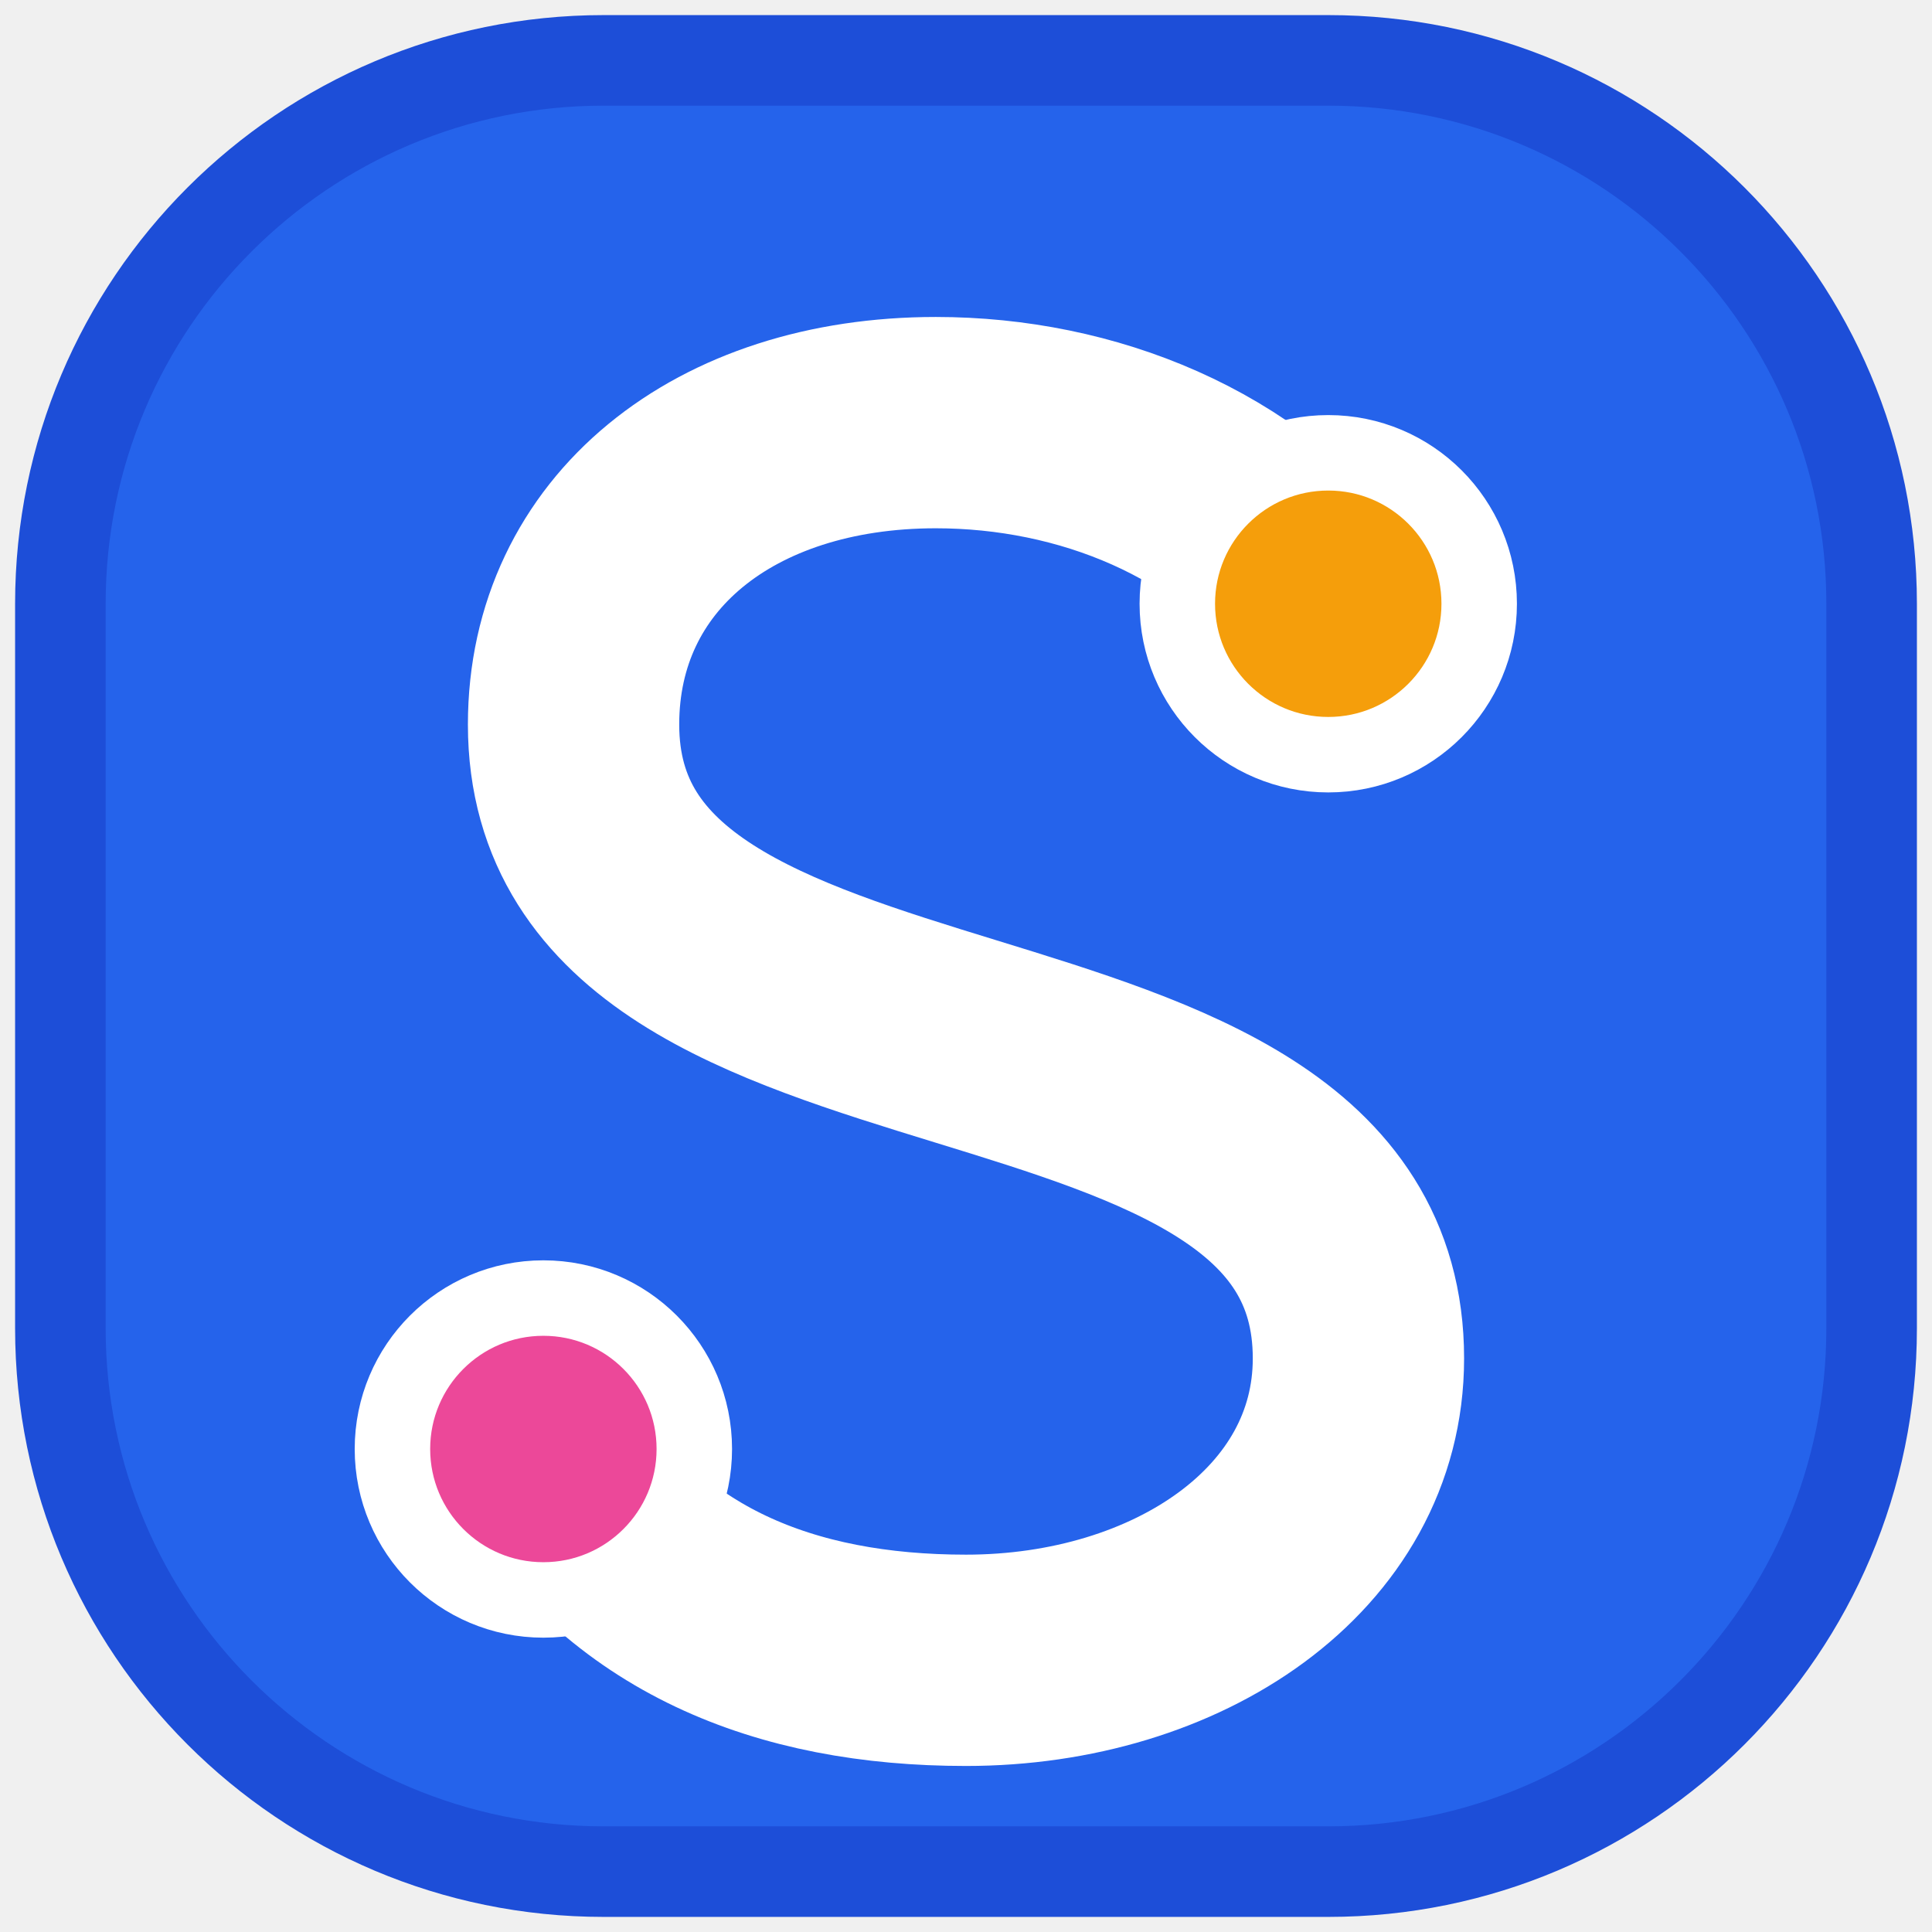
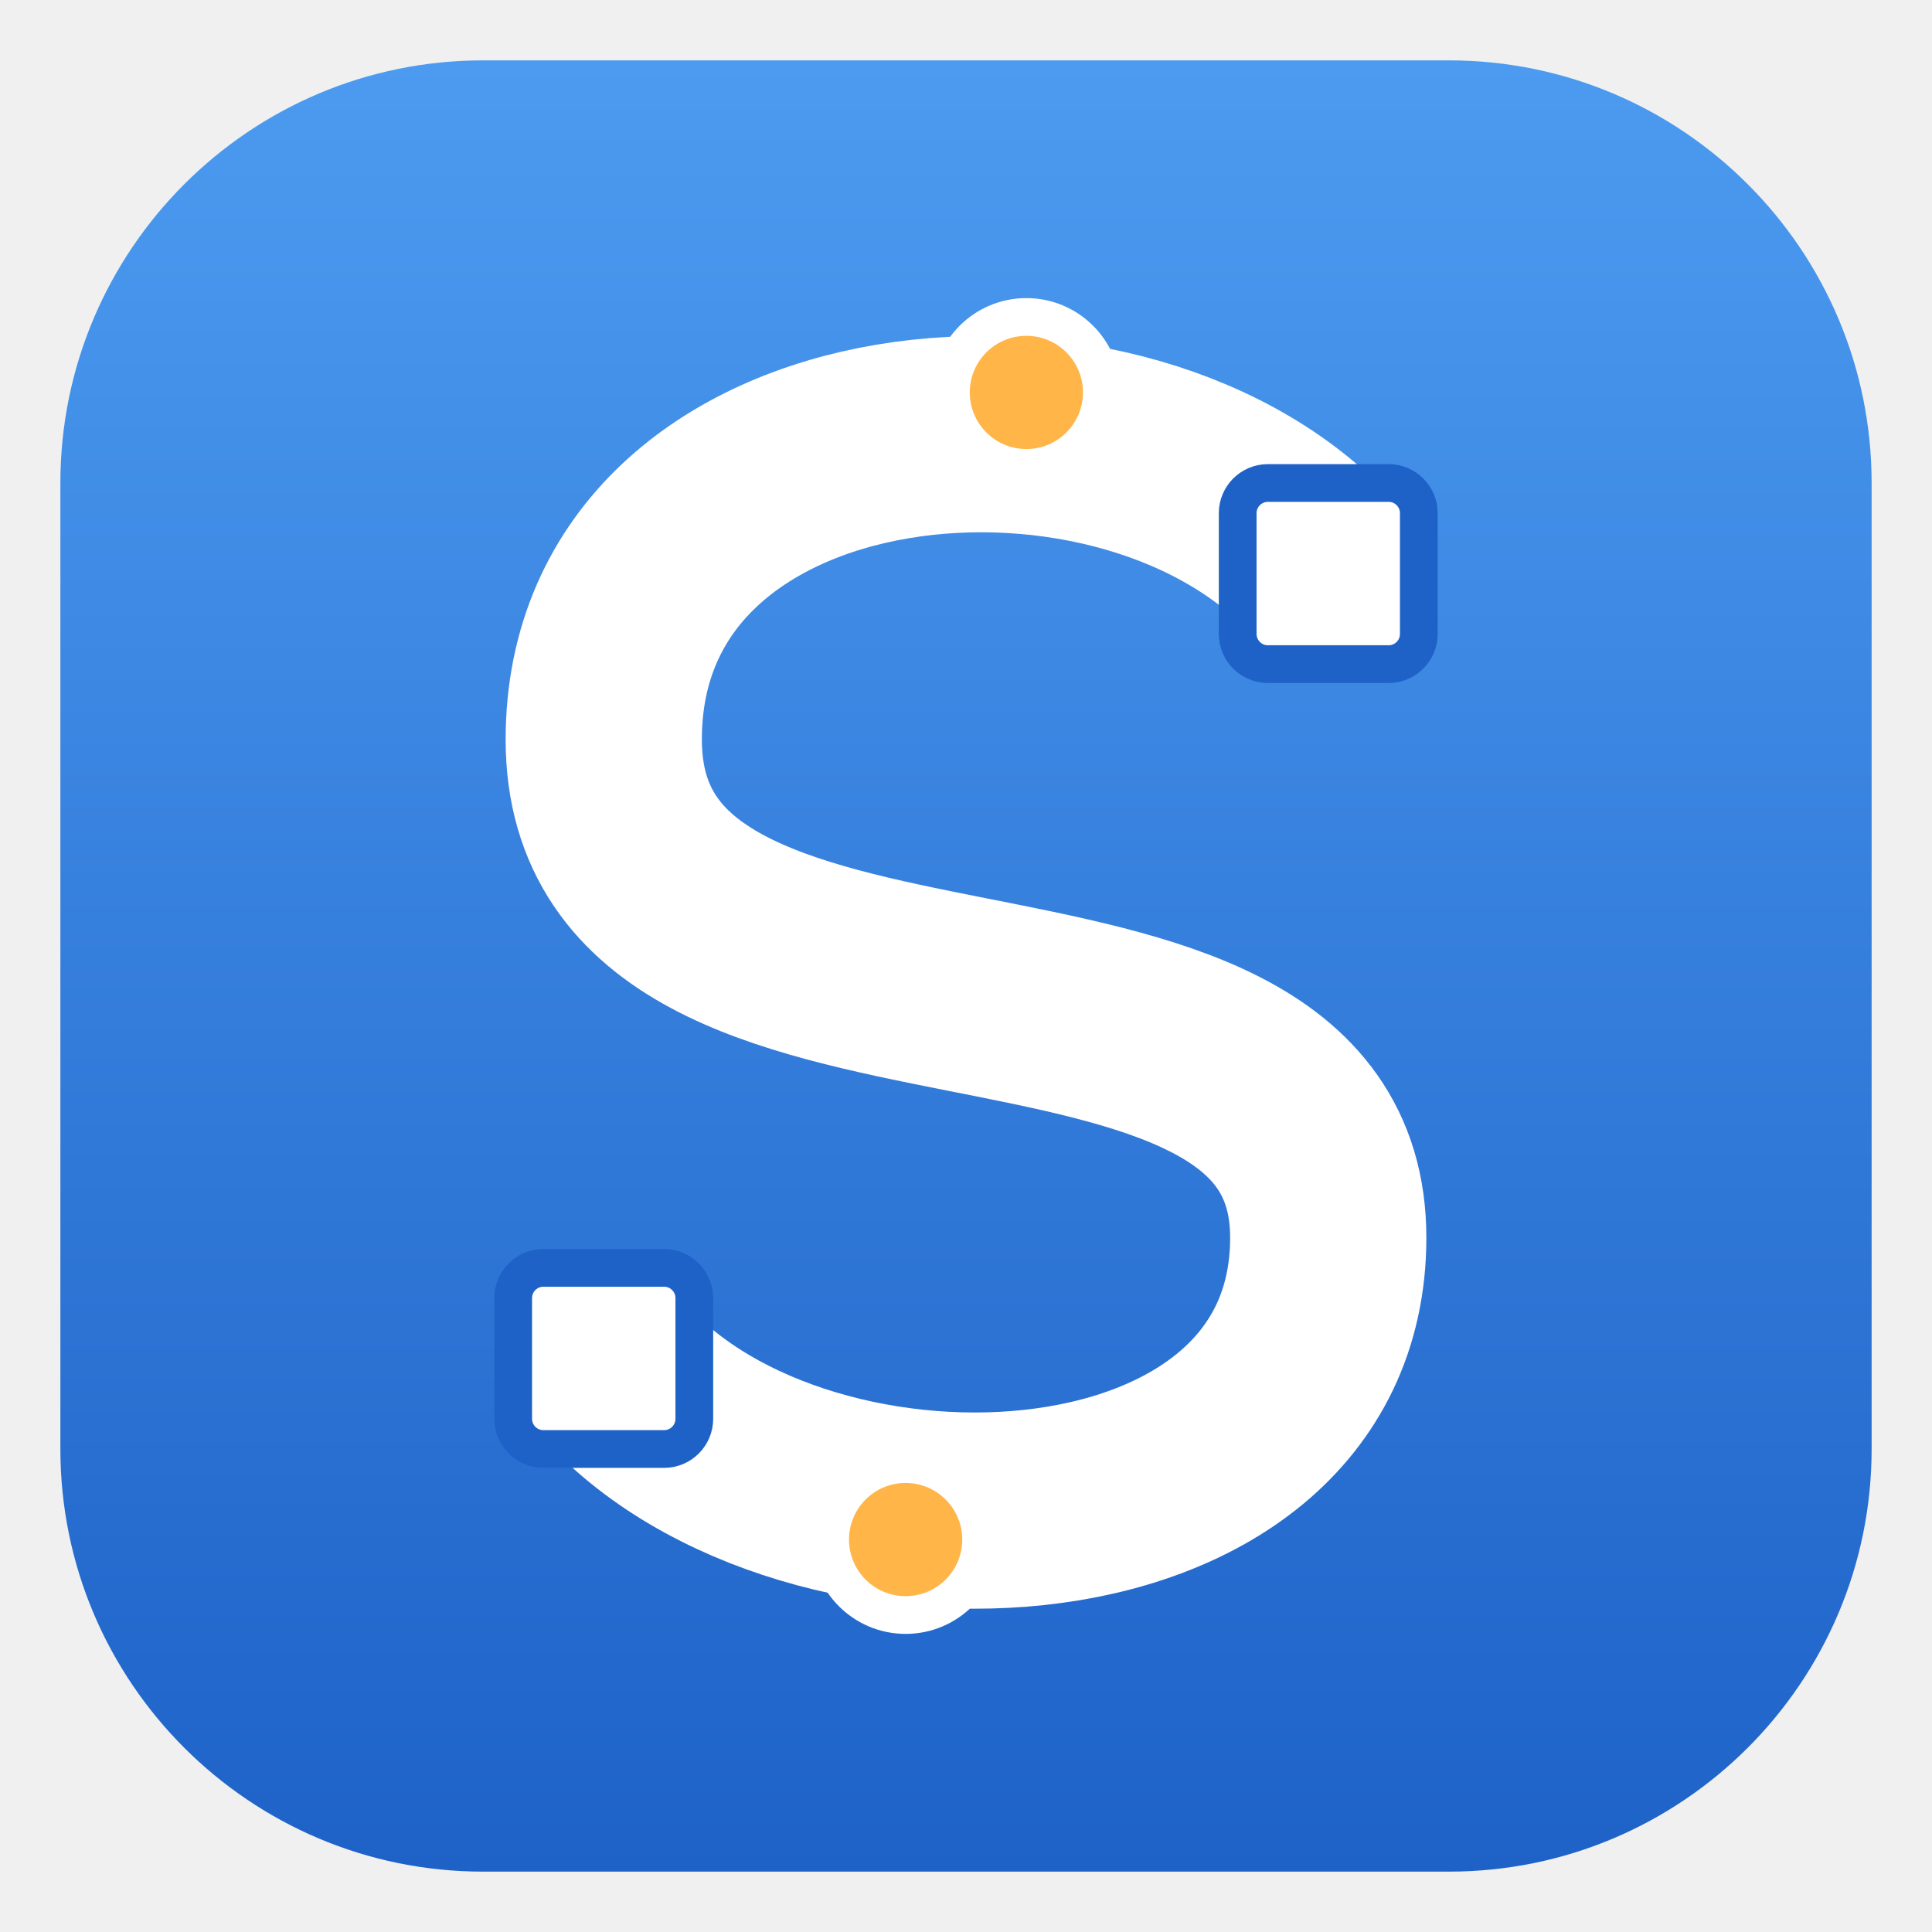
- <svg xmlns="http://www.w3.org/2000/svg" viewBox="0 0 64 64">
-   <rect x="2" y="2" width="60" height="60" rx="18" fill="#2563EB" />
-   <rect x="2" y="2" width="60" height="60" rx="18" fill="none" stroke="#1D4ED8" stroke-width="3" />
-   <path d="M44 20c-3-4-8-6-13-6-7 0-12 4-12 10 0 13 26 8 26 21 0 6-6 10-13 10-6 0-11-2-14-7" fill="none" stroke="#fff" stroke-width="7" stroke-linecap="round" />
-   <circle cx="44" cy="20" r="5" fill="#F59E0B" stroke="#fff" stroke-width="2.5" />
-   <circle cx="18" cy="48" r="5" fill="#EC4899" stroke="#fff" stroke-width="2.5" />
+ <svg xmlns="http://www.w3.org/2000/svg" width="256" height="256" viewBox="0 0 256 256">
+   <defs>
+     <linearGradient id="bg" x1="0" y1="0" x2="0" y2="1">
+       <stop offset="0" stop-color="#4C9BF0" />
+       <stop offset="1" stop-color="#1E62C8" />
+     </linearGradient>
+   </defs>
+   <path d="M64 8H192C222.9 8 248 33.1 248 64V192C248 222.9 222.9 248 192 248H64C33.1 248 8 222.9 8 192V64C8 33.1 33.1 8 64 8Z" fill="url(#bg)" />
+   <path d="M176 76 L136 52 M80 180 L120 204" stroke="#FFFFFF" stroke-opacity="0.75" stroke-width="7" stroke-linecap="round" />
+   <path d="M176 76 C150 46 80 52 80 98 C80 146 176 118 176 164 C176 208 104 210 80 180" fill="none" stroke="#FFFFFF" stroke-width="26" stroke-linecap="round" />
+   <rect x="164" y="64" width="24" height="24" rx="4" fill="#FFFFFF" stroke="#1E62C8" stroke-width="5" />
+   <rect x="68" y="168" width="24" height="24" rx="4" fill="#FFFFFF" stroke="#1E62C8" stroke-width="5" />
+   <circle cx="136" cy="52" r="10" fill="#FFB547" stroke="#FFFFFF" stroke-width="5" />
+   <circle cx="120" cy="204" r="10" fill="#FFB547" stroke="#FFFFFF" stroke-width="5" />
</svg>
